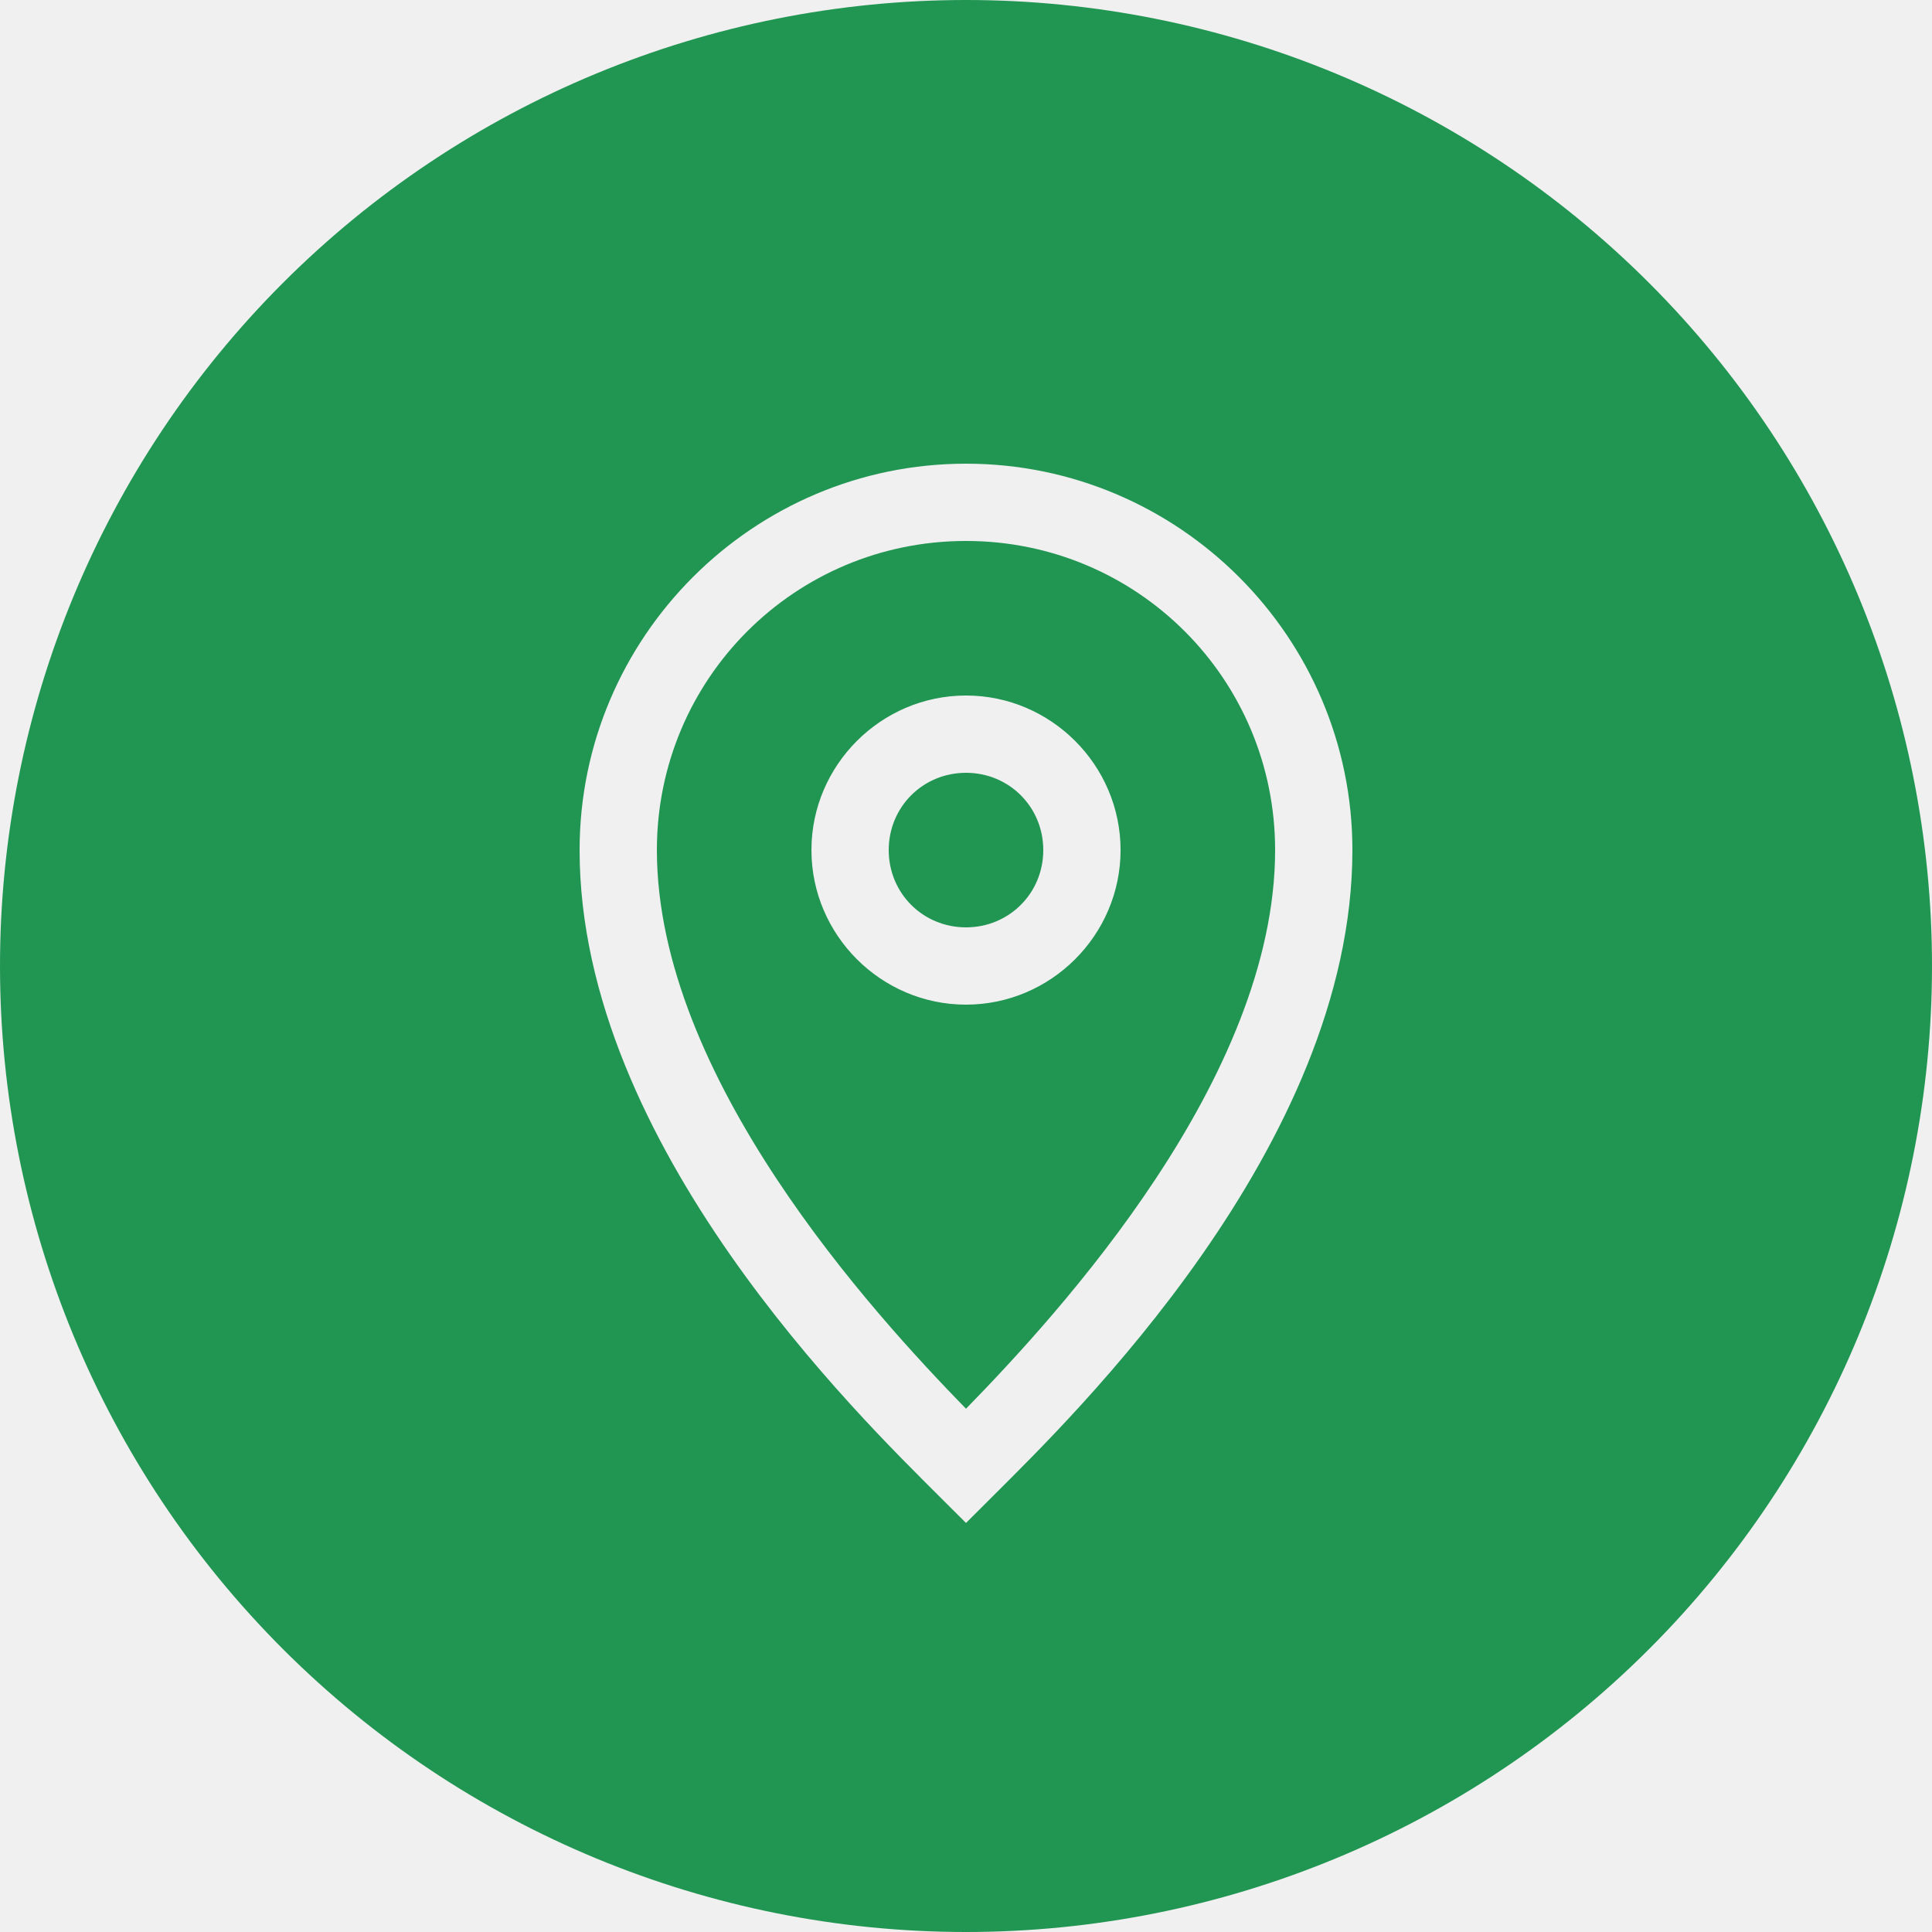
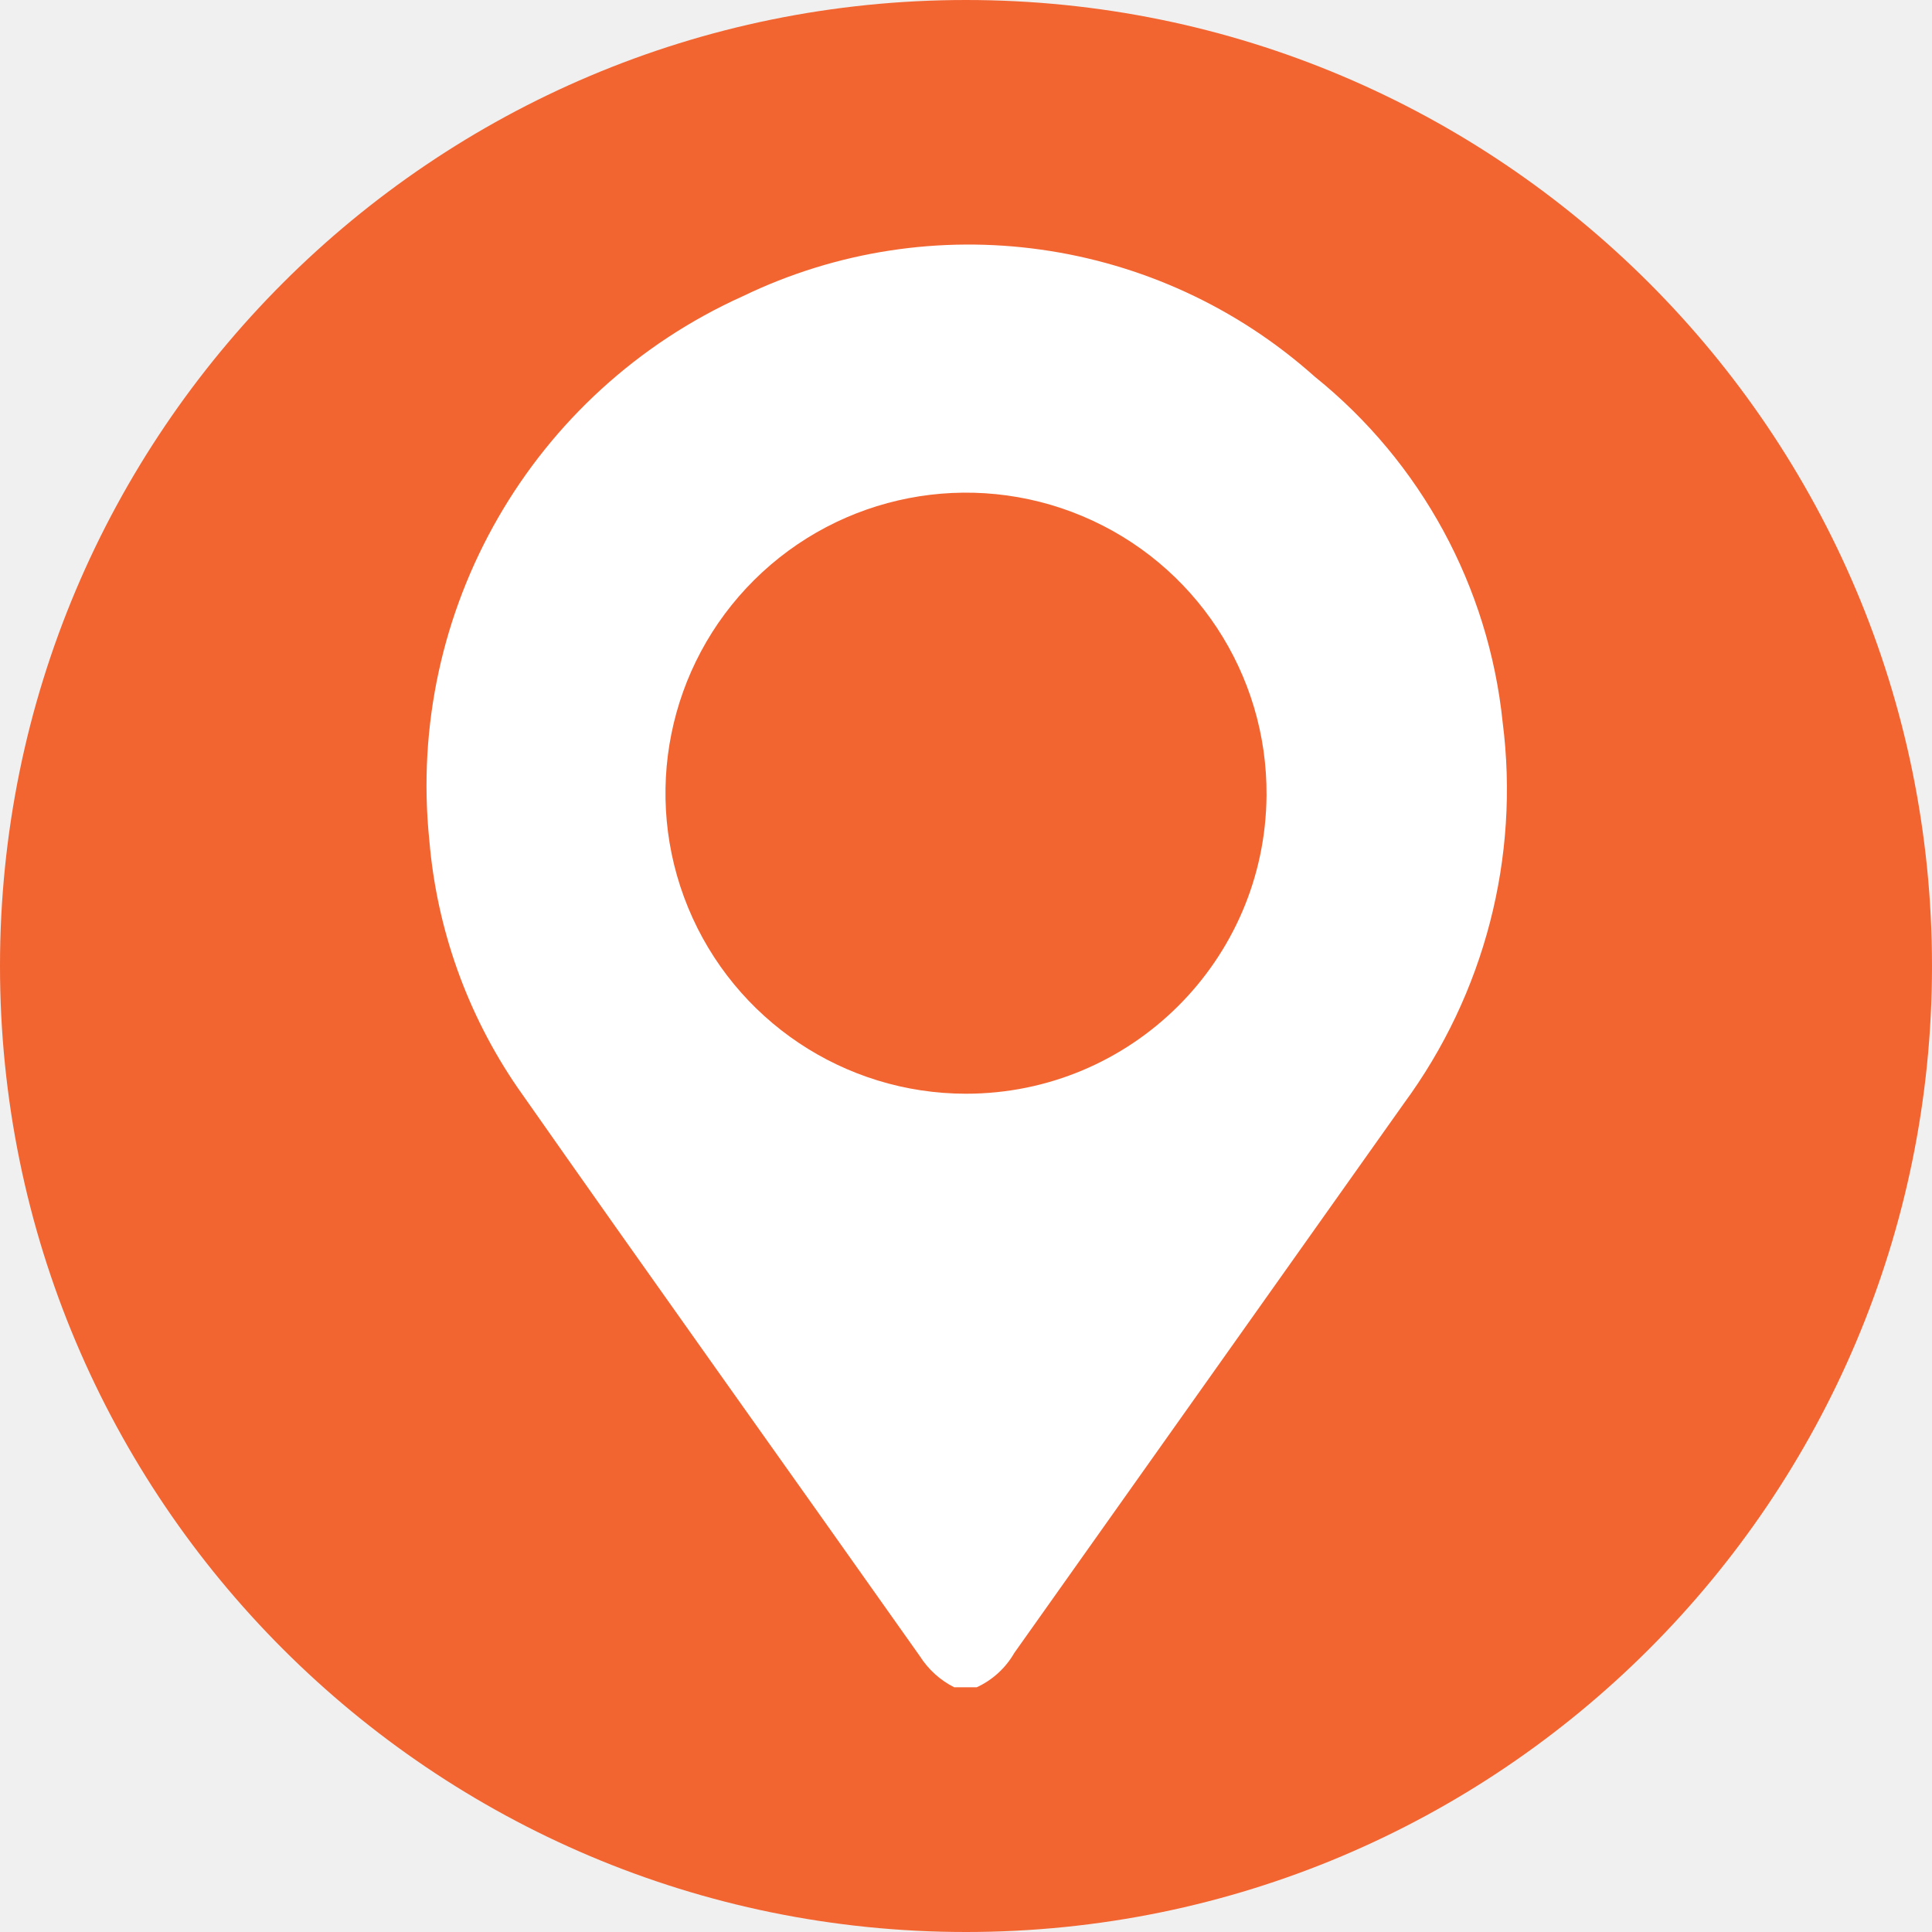
- <svg xmlns="http://www.w3.org/2000/svg" xmlns:xlink="http://www.w3.org/1999/xlink" width="25" height="25" viewBox="0 0 25 25" version="1.1">
-   <g id="Canvas" transform="translate(-4909 -2758)">
-     <g id="noun_376938_cc">
-       <g id="Group">
-         <g id="Group">
-           <g id="Group">
-             <g id="Vector">
-               <use xlink:href="#path0_fill" transform="translate(4909 2758)" fill="#219653" />
-             </g>
-           </g>
-         </g>
-       </g>
+ <svg xmlns="http://www.w3.org/2000/svg" viewBox="0 0 18 18">
+   <defs>
+     <style>.cls-1{fill:#f26531;}.cls-2{fill:#fff;}</style>
+   </defs>
+   <g id="Layer_2" data-name="Layer 2">
+     <g id="Layout">
+       <circle class="cls-1" cx="9" cy="9" r="9" />
+       <path class="cls-2" d="M8.89,15.72a.81.81,0,0,1-.32-.29c-1.25-1.77-2.51-3.53-3.75-5.3A4.78,4.78,0,0,1,4,7.83,5,5,0,0,1,6.92,2.76a4.84,4.84,0,0,1,5.33.75A4.76,4.76,0,0,1,14,6.73a4.94,4.94,0,0,1-.92,3.55L9.45,15.4a.78.78,0,0,1-.35.32ZM11.8,7.41A2.8,2.8,0,1,0,9,10.19,2.8,2.8,0,0,0,11.8,7.41Z" />
    </g>
  </g>
-   <defs>
-     <path id="path0_fill" d="M 12.5 8.88178e-16C 9.185 1.77636e-15 6.005 1.317 3.661 3.661C 1.317 6.005 2.66454e-15 9.185 0 12.5C 3.55271e-15 15.815 1.317 18.995 3.661 21.339C 6.005 23.683 9.185 25 12.5 25C 15.815 25 18.995 23.683 21.339 21.339C 23.683 18.995 25 15.815 25 12.5C 25 9.185 23.683 6.005 21.339 3.661C 18.995 1.317 15.815 1.44329e-15 12.5 0L 12.5 8.88178e-16ZM 12.5 6C 15.255 6 17.5 8.245 17.5 11C 17.5 14.835 13.853 18.354 12.854 19.354L 12.5 19.707L 12.146 19.354C 11.145 18.352 7.5 14.825 7.5 11C 7.5 8.245 9.745 6 12.5 6ZM 12.5 7C 10.285 7 8.5 8.785 8.5 11C 8.5 13.938 11.292 16.99 12.5 18.229C 13.709 16.99 16.5 13.949 16.5 11C 16.5 8.785 14.715 7 12.5 7ZM 12.5 9C 13.599 9 14.5 9.901 14.5 11C 14.5 12.099 13.599 13 12.5 13C 11.401 13 10.5 12.099 10.5 11C 10.5 9.901 11.401 9 12.5 9ZM 12.5 10C 11.942 10 11.5 10.442 11.5 11C 11.5 11.558 11.942 12 12.5 12C 13.058 12 13.5 11.558 13.5 11C 13.5 10.442 13.058 10 12.5 10Z" />
-   </defs>
</svg>
